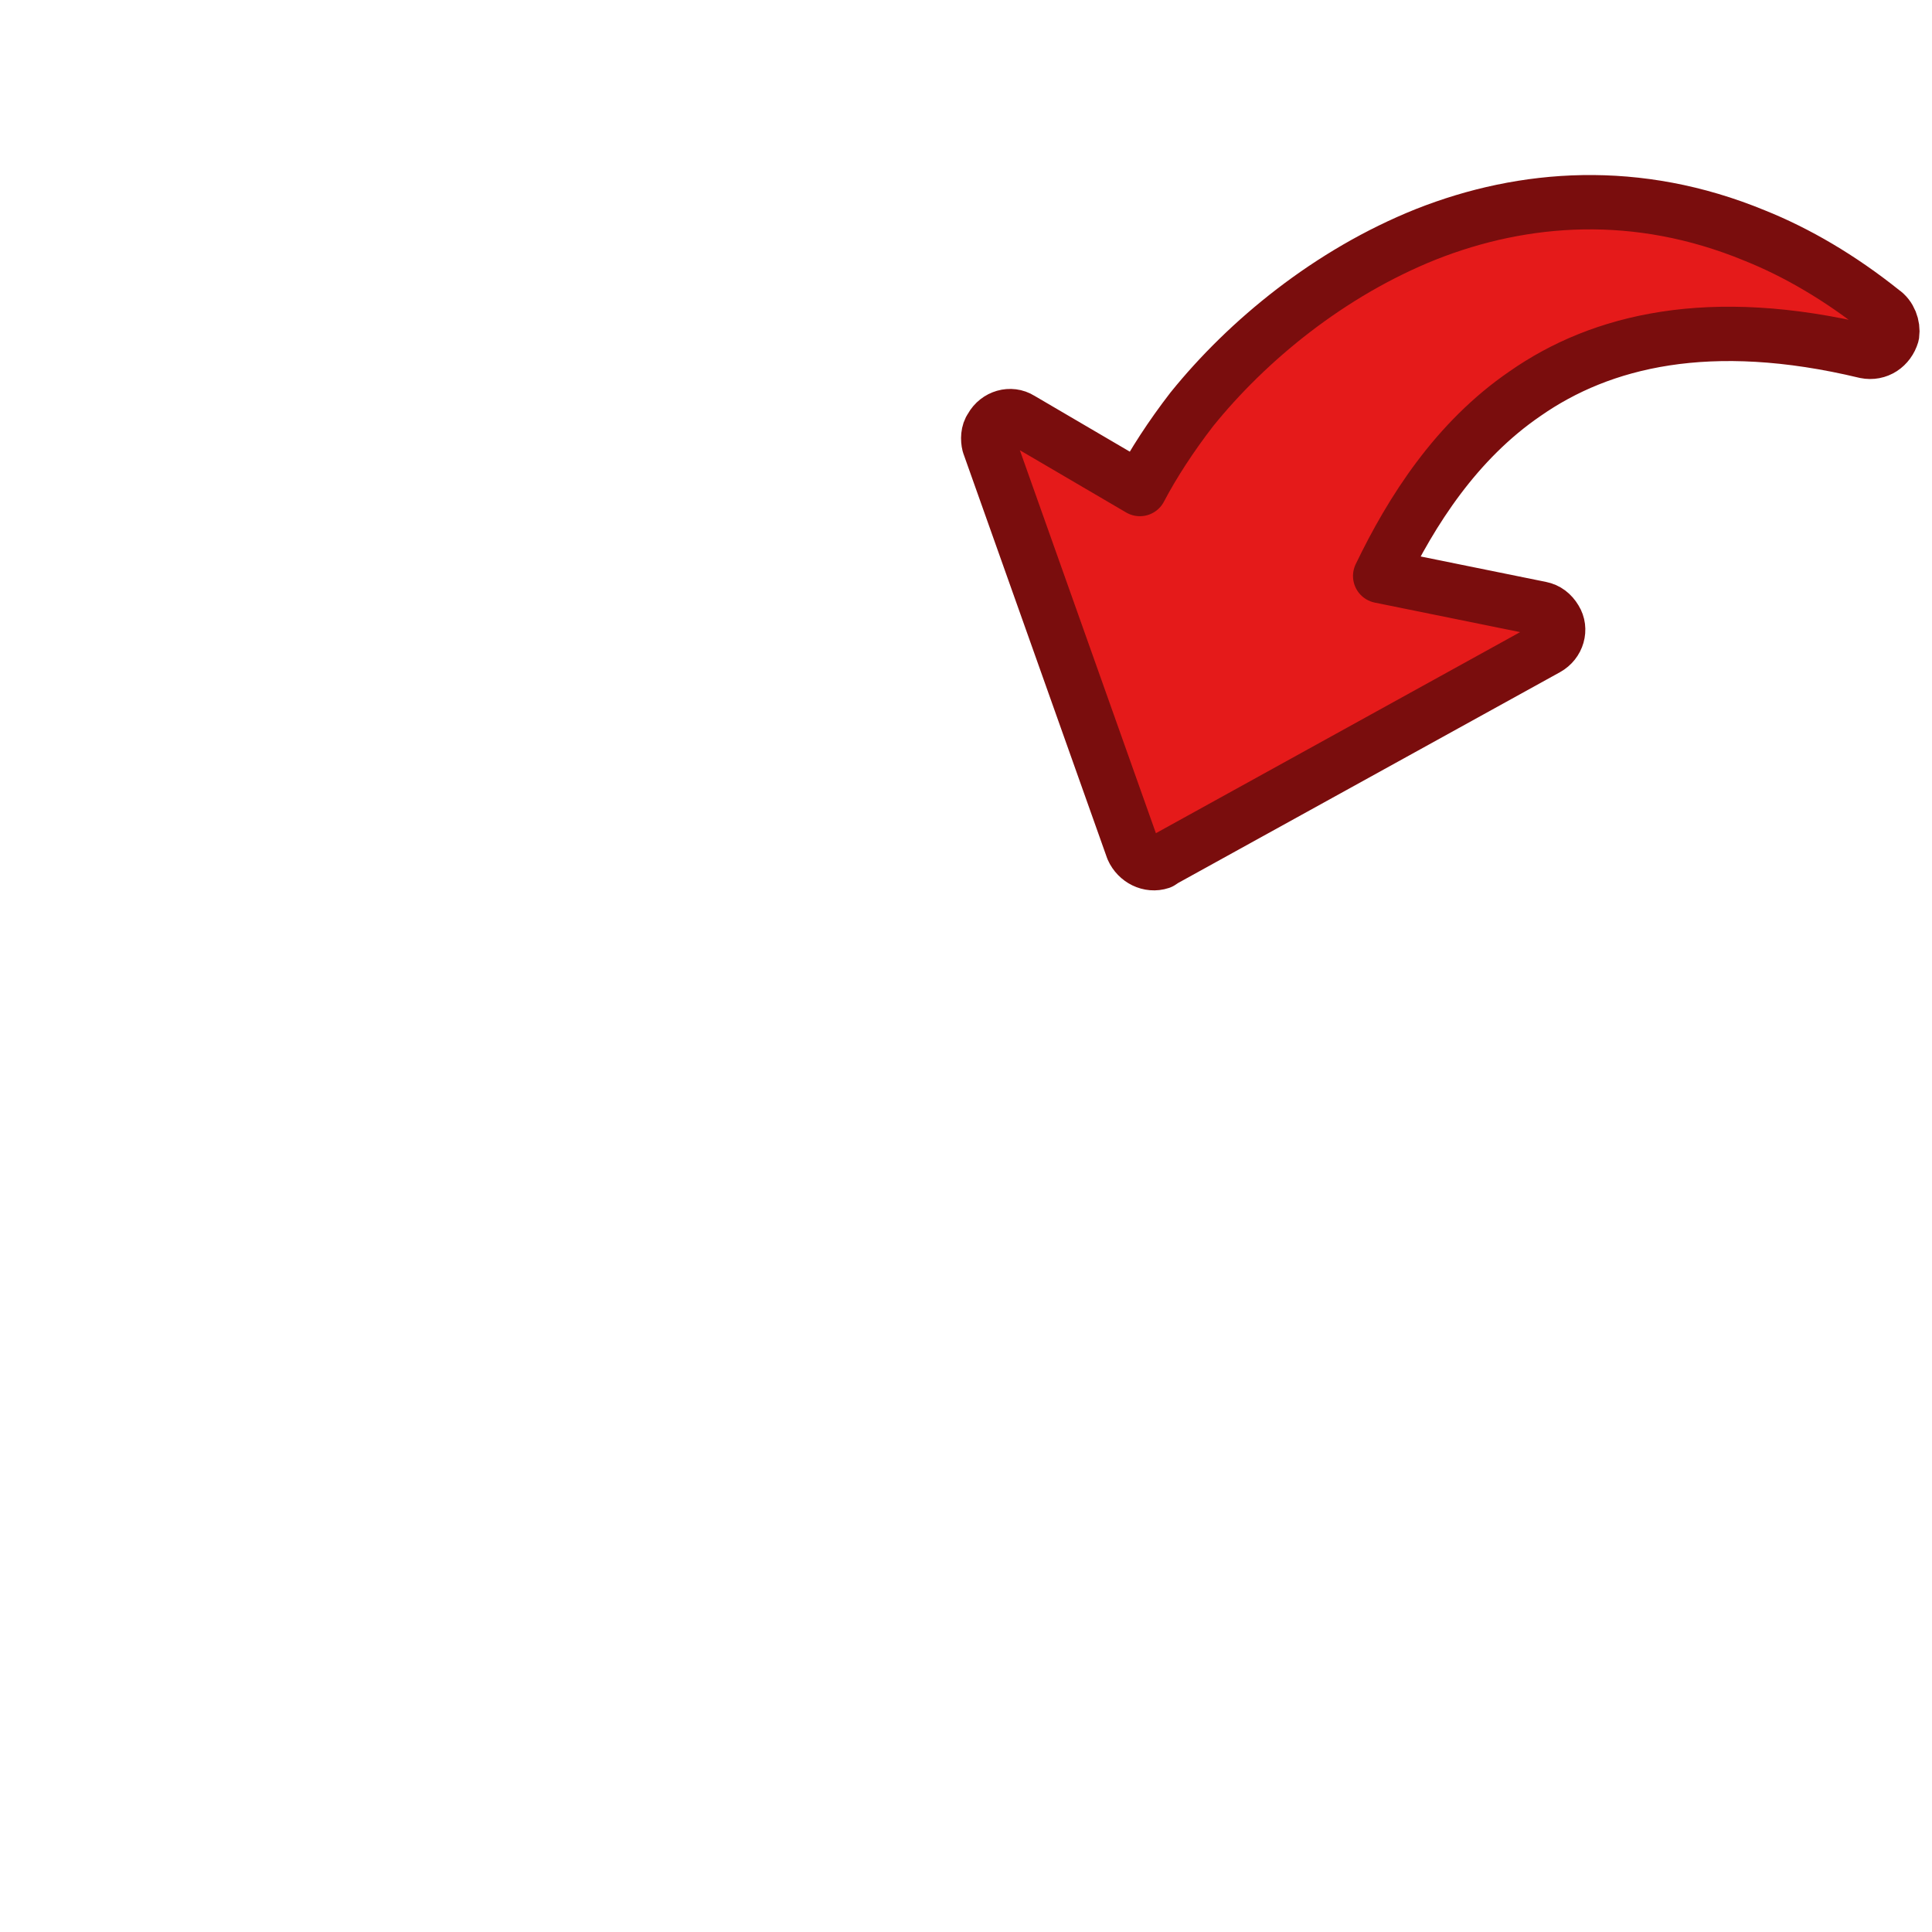
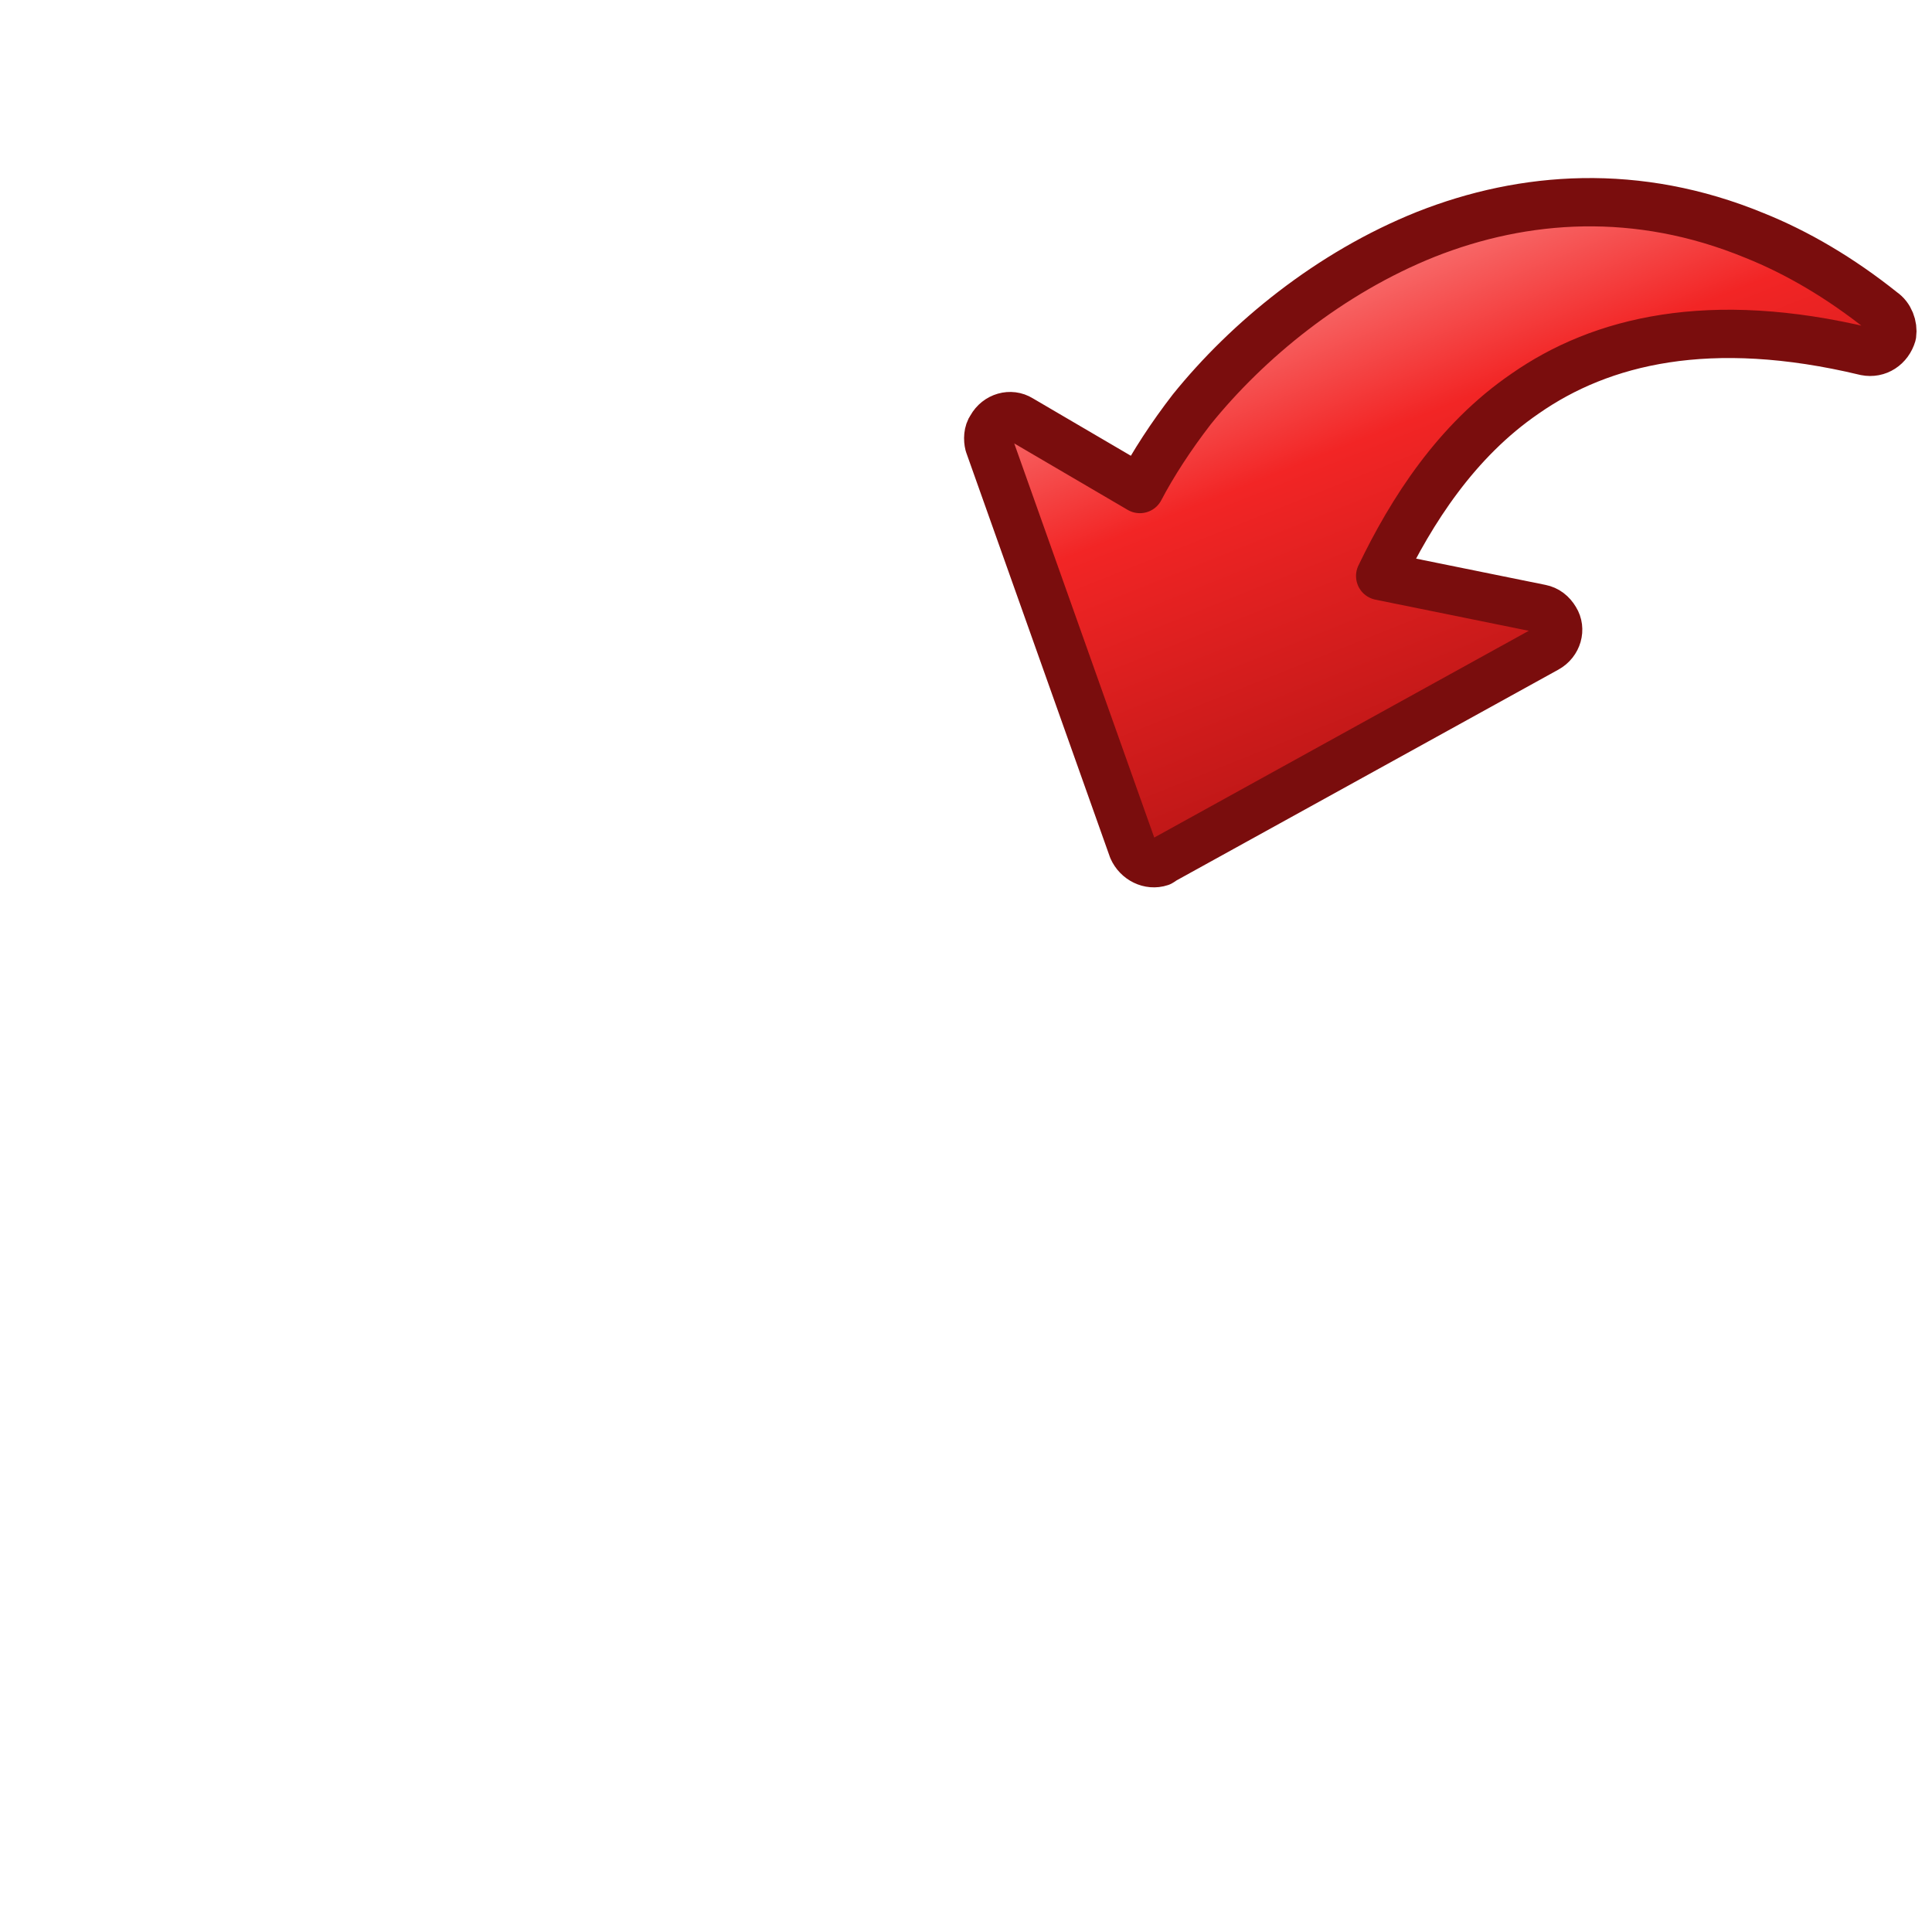
<svg xmlns="http://www.w3.org/2000/svg" viewBox="0 0 16 16">
-   <path d="M 11.43 4.77 L 12.76 5.04 C 12.81 5.05 12.85 5.08 12.88 5.13 C 12.93 5.21 12.9 5.32 12.81 5.37 L 9.64 7.12 L 9.61 7.14 C 9.52 7.17 9.42 7.12 9.38 7.03 L 8.19 3.68 C 8.18 3.64 8.18 3.58 8.21 3.54 C 8.26 3.45 8.37 3.42 8.45 3.47 L 9.44 4.05 C 9.55 3.84 9.7 3.61 9.87 3.39 C 10.33 2.82 11.01 2.26 11.81 1.94 C 12.62 1.62 13.56 1.55 14.53 1.95 C 14.88 2.09 15.24 2.3 15.59 2.58 C 15.65 2.62 15.68 2.7 15.67 2.77 C 15.64 2.87 15.55 2.93 15.45 2.91 C 14.16 2.6 13.26 2.82 12.63 3.26 C 12.06 3.65 11.69 4.23 11.43 4.77 Z" fill="#e51a1a" stroke="#7a0d0d" stroke-width="0.45" stroke-linejoin="round" />
+   <defs>
+     <linearGradient id="arr_kad_off" x1="0" y1="0" x2="0.55" y2="1">
+       <stop offset="0" stop-color="#ffc9c9" />
+       <stop offset="0.45" stop-color="#f22525" />
+       <stop offset="1" stop-color="#a81111" />
+     </linearGradient>
+   </defs>
+   <path d="M 11.43 4.77 L 12.76 5.04 C 12.81 5.05 12.85 5.08 12.88 5.13 C 12.93 5.21 12.9 5.32 12.81 5.37 L 9.64 7.12 L 9.61 7.14 C 9.52 7.17 9.42 7.12 9.38 7.03 L 8.19 3.68 C 8.18 3.64 8.18 3.58 8.21 3.54 C 8.26 3.45 8.37 3.42 8.45 3.47 L 9.44 4.05 C 9.55 3.84 9.7 3.61 9.87 3.39 C 10.33 2.82 11.01 2.26 11.81 1.94 C 12.62 1.62 13.56 1.55 14.53 1.95 C 14.88 2.09 15.24 2.3 15.59 2.58 C 15.65 2.62 15.68 2.7 15.67 2.77 C 15.64 2.87 15.55 2.93 15.45 2.91 C 14.16 2.6 13.26 2.82 12.63 3.26 C 12.06 3.65 11.69 4.23 11.43 4.77 Z" fill="url(#arr_kad_off)" stroke="#7a0d0d" stroke-width="0.4" stroke-linejoin="round" />
</svg>
